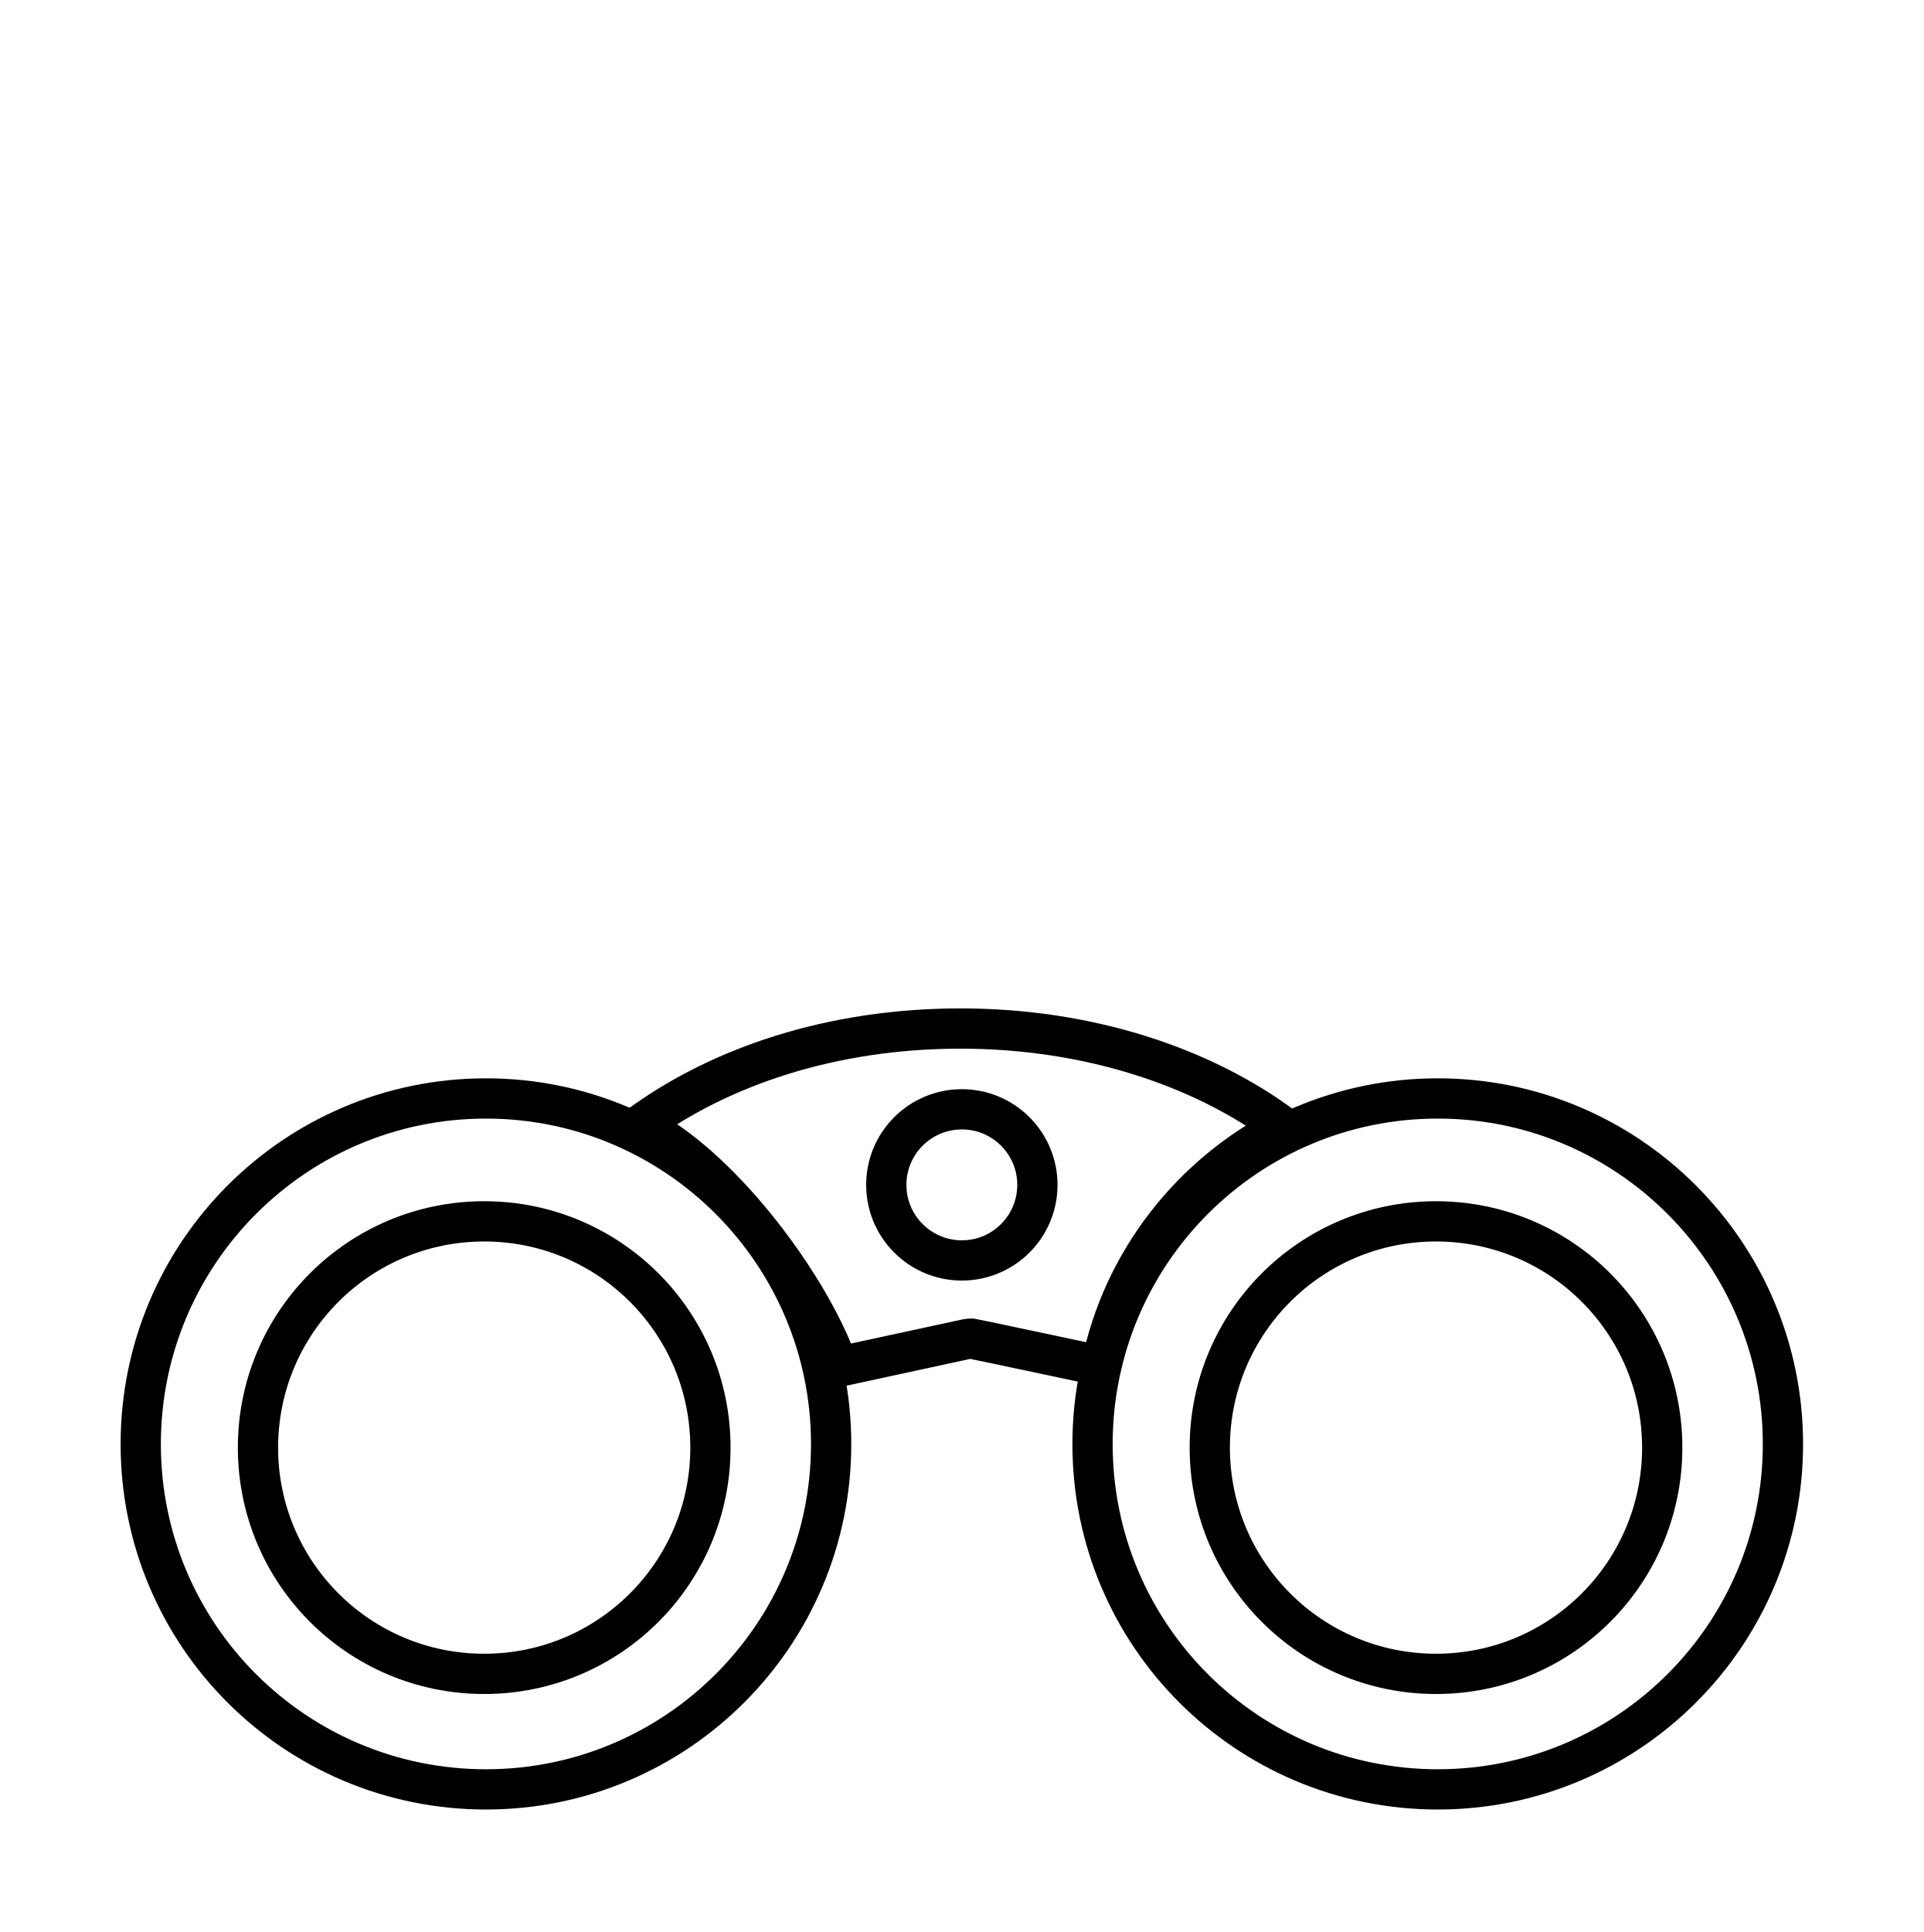
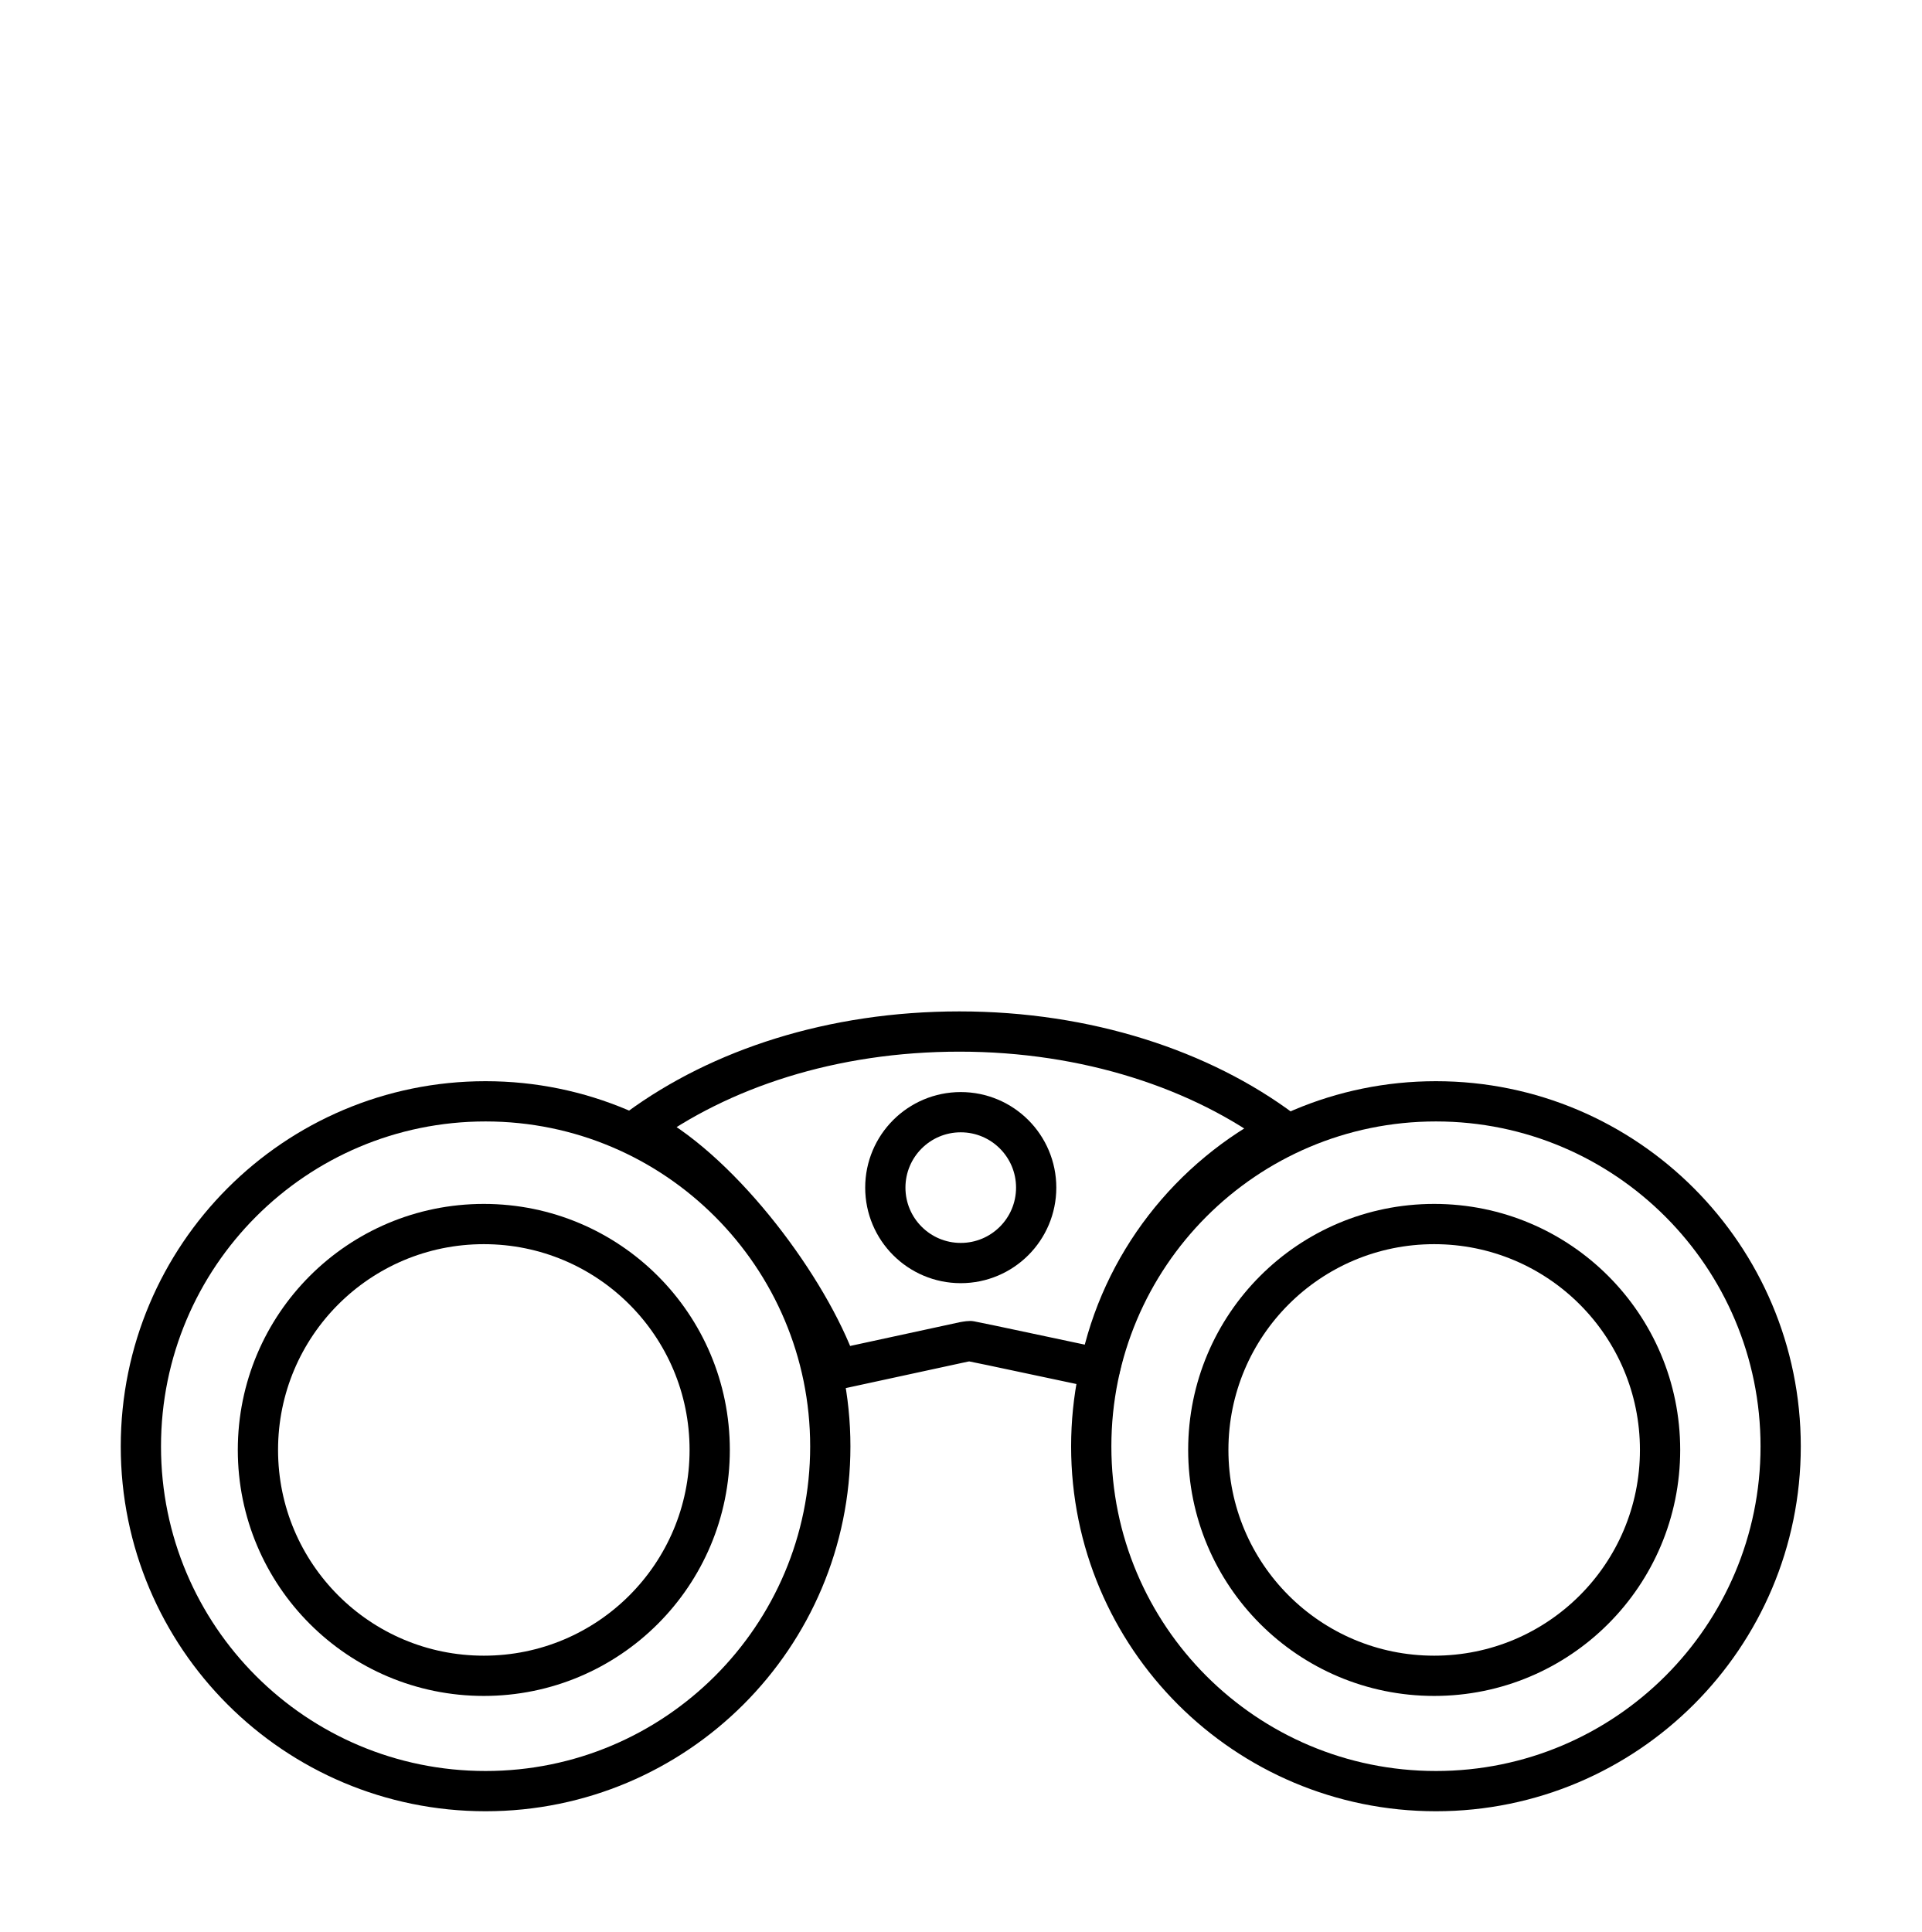
- <svg xmlns="http://www.w3.org/2000/svg" width="47.8" height="48" viewBox="0 0 47.8 48">
-   <g transform="translate(0,0) scale(1)">
-     <g transform="translate(-0.1,0)">
-       <g transform="translate(-0,0) scale(1)">
-         <g transform="translate(-1.8947,9.1105) scale(1.078947)" stroke-width="0.927">
-           <defs>
-             <style>.cls-1{fill:none;stroke:#000;stroke-linecap:round;stroke-linejoin:round;}</style>
-           </defs>
-           <path class="cls-1" d="M34.96,16.85c-4.39,0-7.95,3.56-7.95,7.96s3.56,7.95,7.95,7.95,7.95-3.56,7.95-7.95-3.56-7.96-7.95-7.96Z" />
-           <path class="cls-1" d="M34.92,30.1c-2.88,0-5.21-2.33-5.21-5.21s2.33-5.21,5.21-5.21,5.21,2.33,5.21,5.21-2.33,5.21-5.21,5.21Z" />
-           <path class="cls-1" d="M13.04,16.85c-4.39,0-7.95,3.56-7.95,7.96s3.56,7.95,7.95,7.95,7.95-3.56,7.95-7.95-3.56-7.96-7.95-7.96Z" />
-           <path class="cls-1" d="M13,30.1c-2.88,0-5.21-2.33-5.21-5.21s2.33-5.21,5.21-5.21,5.21,2.33,5.21,5.21-2.33,5.21-5.21,5.21Z" />
-           <circle class="cls-1" cx="24" cy="18.84" r="1.74" />
-           <path class="cls-1" d="M31.42,17.52c-1.87-1.4-4.51-2.28-7.45-2.28s-5.52.86-7.39,2.23c1.78.88,3.77,3.48,4.5,5.35.29.41-.05-.25.08.21l2.91-.63s.1-.02.15-.02l.49.1,2.5.53c.49-2.41,2.08-4.42,4.21-5.5Z" />
-         </g>
-       </g>
-     </g>
-   </g>
+ <svg xmlns="http://www.w3.org/2000/svg" width="47.739" height="48" viewBox="0 0 47.739 48" fill="none" stroke="#000000" stroke-width="1" stroke-linecap="round" stroke-linejoin="round">
+   <path d="M 35.675,27.362 c -4.729,0 -8.564,3.835 -8.564,8.574 s 3.835,8.564 8.564,8.564 s 8.564,-3.835 8.564,-8.564 s -3.835,-8.574 -8.564,-8.574 Z" />
+   <path d="M 35.631,41.635 c -3.102,0 -5.612,-2.51 -5.612,-5.612 s 2.51,-5.612 5.612,-5.612 s 5.612,2.51 5.612,5.612 s -2.51,5.612 -5.612,5.612 Z" />
+   <path d="M 12.064,27.362 c -4.729,0 -8.564,3.835 -8.564,8.574 s 3.835,8.564 8.564,8.564 s 8.564,-3.835 8.564,-8.564 s -3.835,-8.574 -8.564,-8.574 Z" />
+   <path d="M 12.02,41.635 c -3.102,0 -5.612,-2.51 -5.612,-5.612 s 2.51,-5.612 5.612,-5.612 s 5.612,2.51 5.612,5.612 s -2.51,5.612 -5.612,5.612 Z" />
+   <path d="M 25.743,29.506 A 1.874,1.874 0 0,1 23.869,31.38 A 1.874,1.874 0 0,1 21.995,29.506 A 1.874,1.874 0 0,1 23.869,27.632 A 1.874,1.874 0 0,1 25.743,29.506 Z" />
+   <path d="M 31.862,28.084 c -2.014,-1.508 -4.858,-2.456 -8.025,-2.456 s -5.946,0.926 -7.96,2.402 c 1.917,0.948 4.061,3.749 4.847,5.763 c 0.313,0.442 -0.054,-0.269 0.086,0.226 l 3.134,-0.679 s 0.108,-0.021 0.161,-0.021 l 0.528,0.108 l 2.693,0.571 c 0.528,-2.596 2.24,-4.761 4.535,-5.925 Z" />
</svg>
